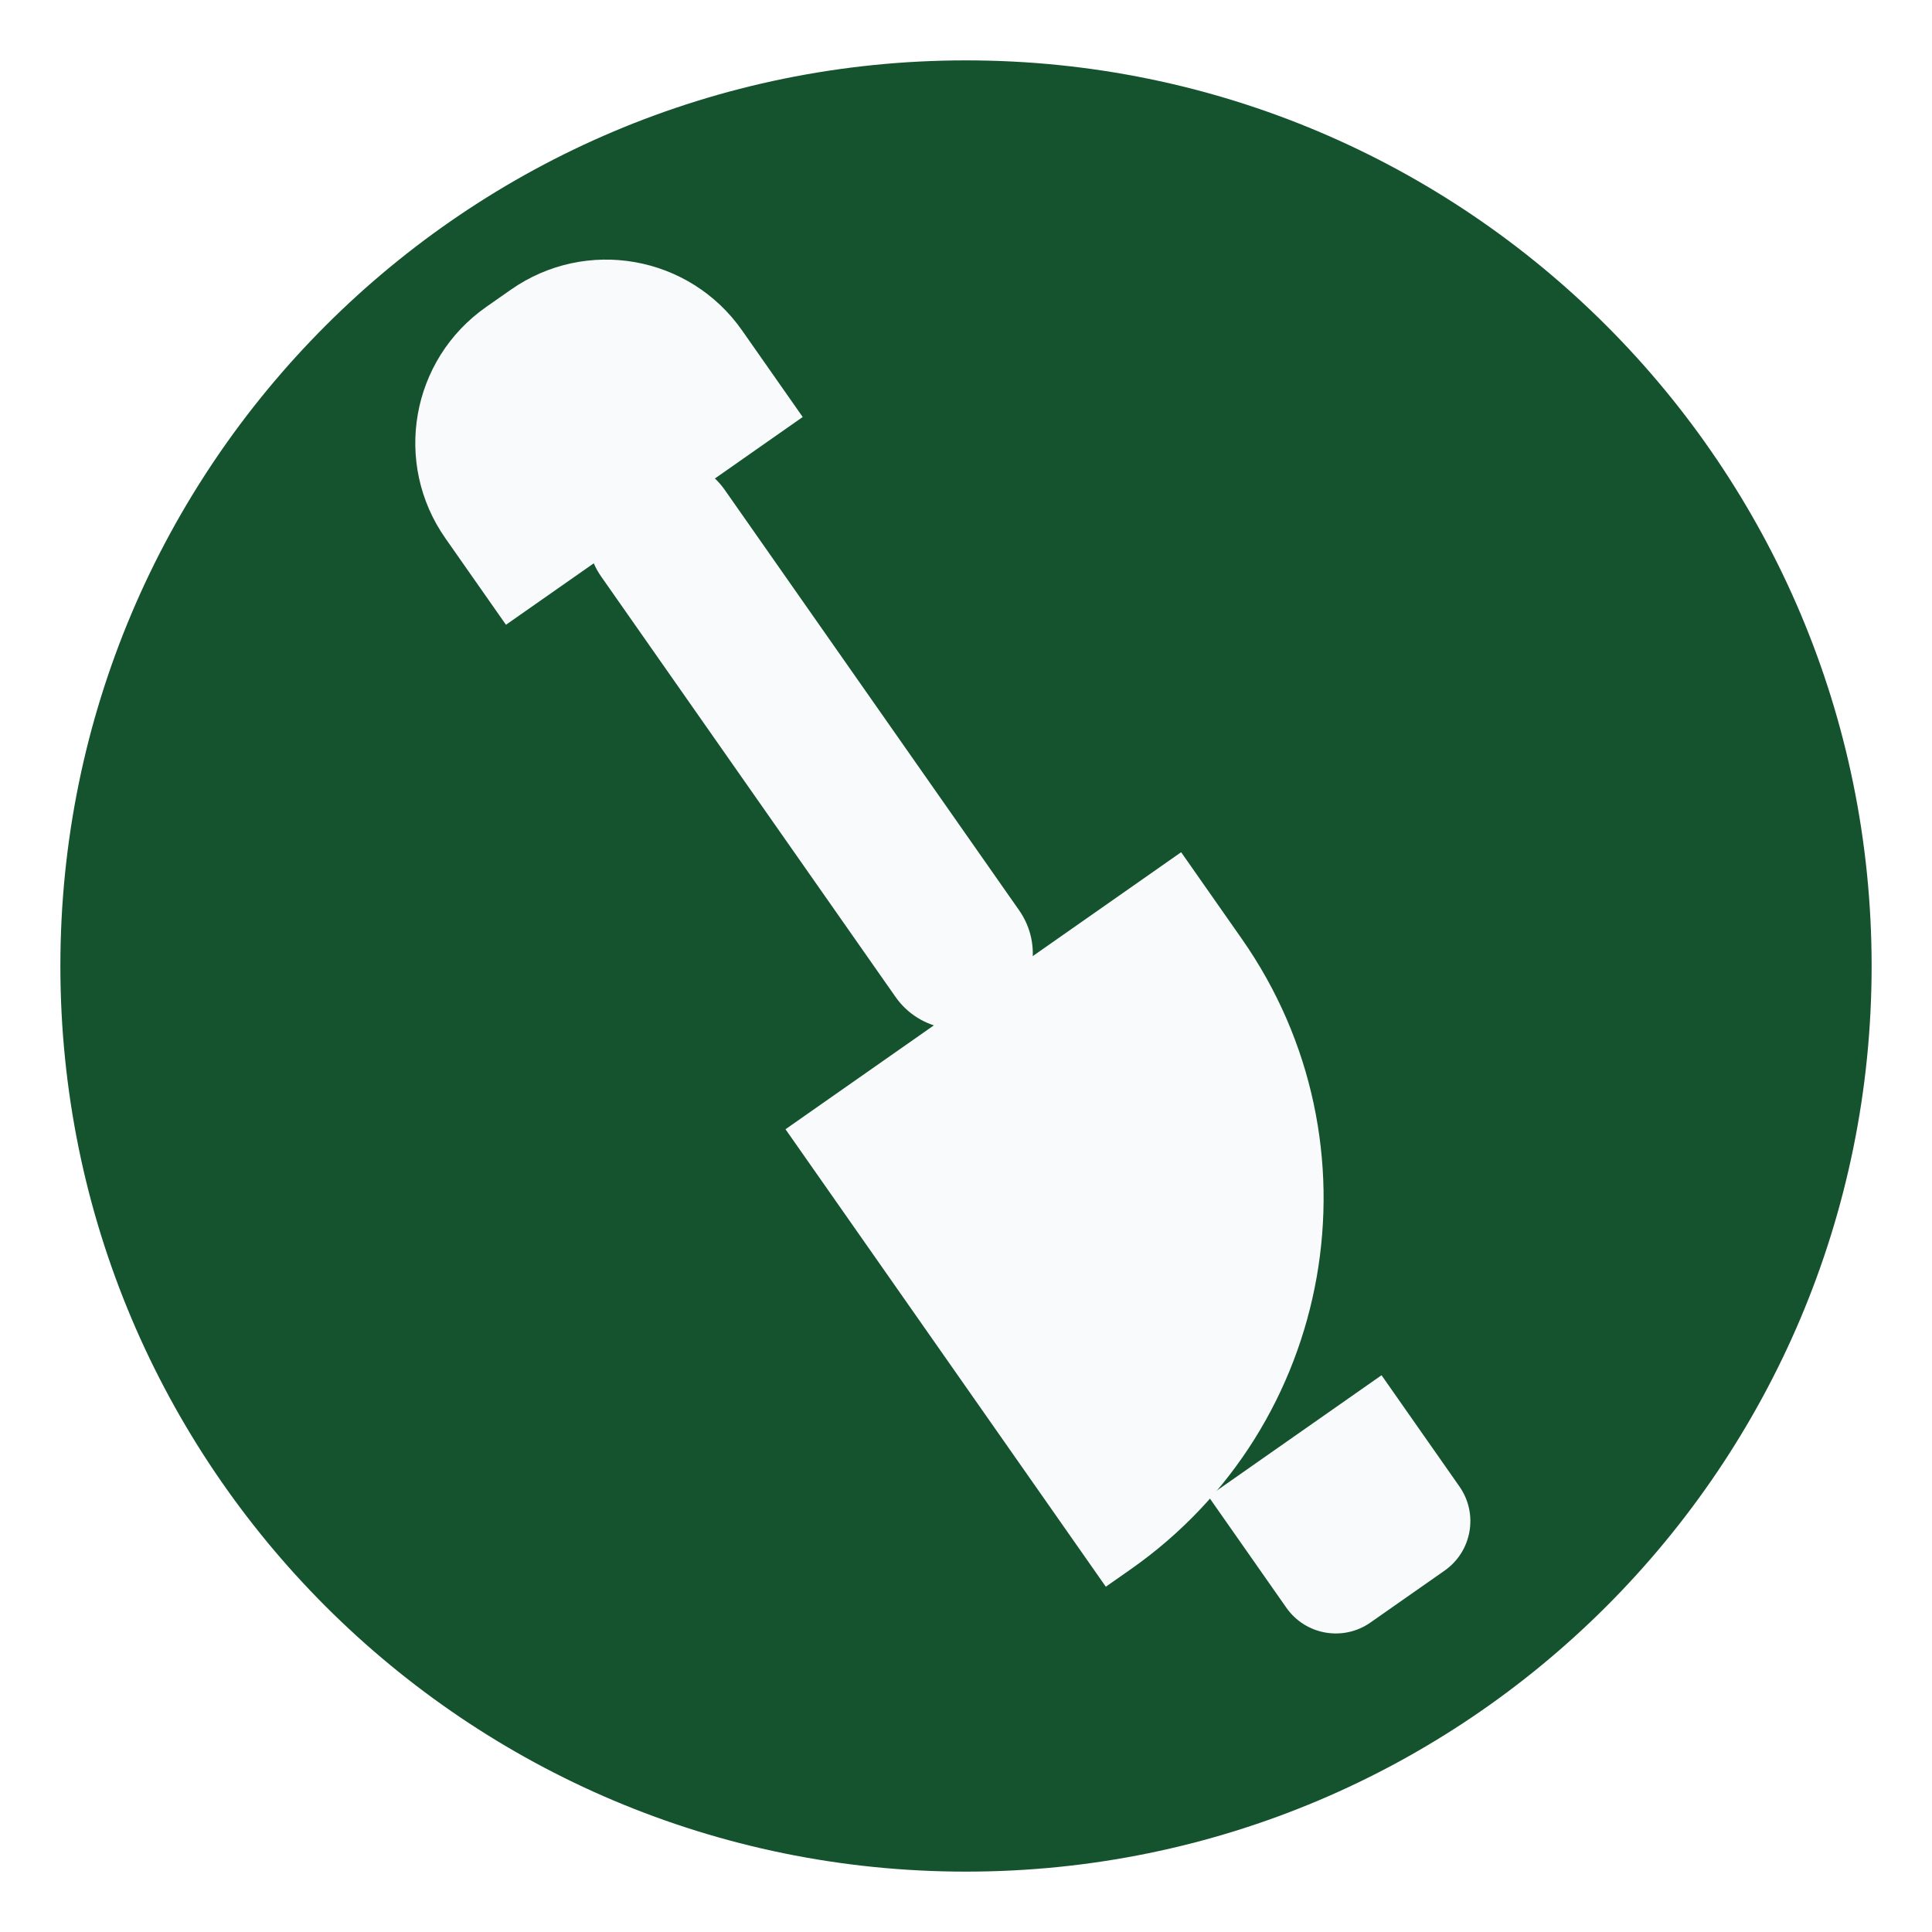
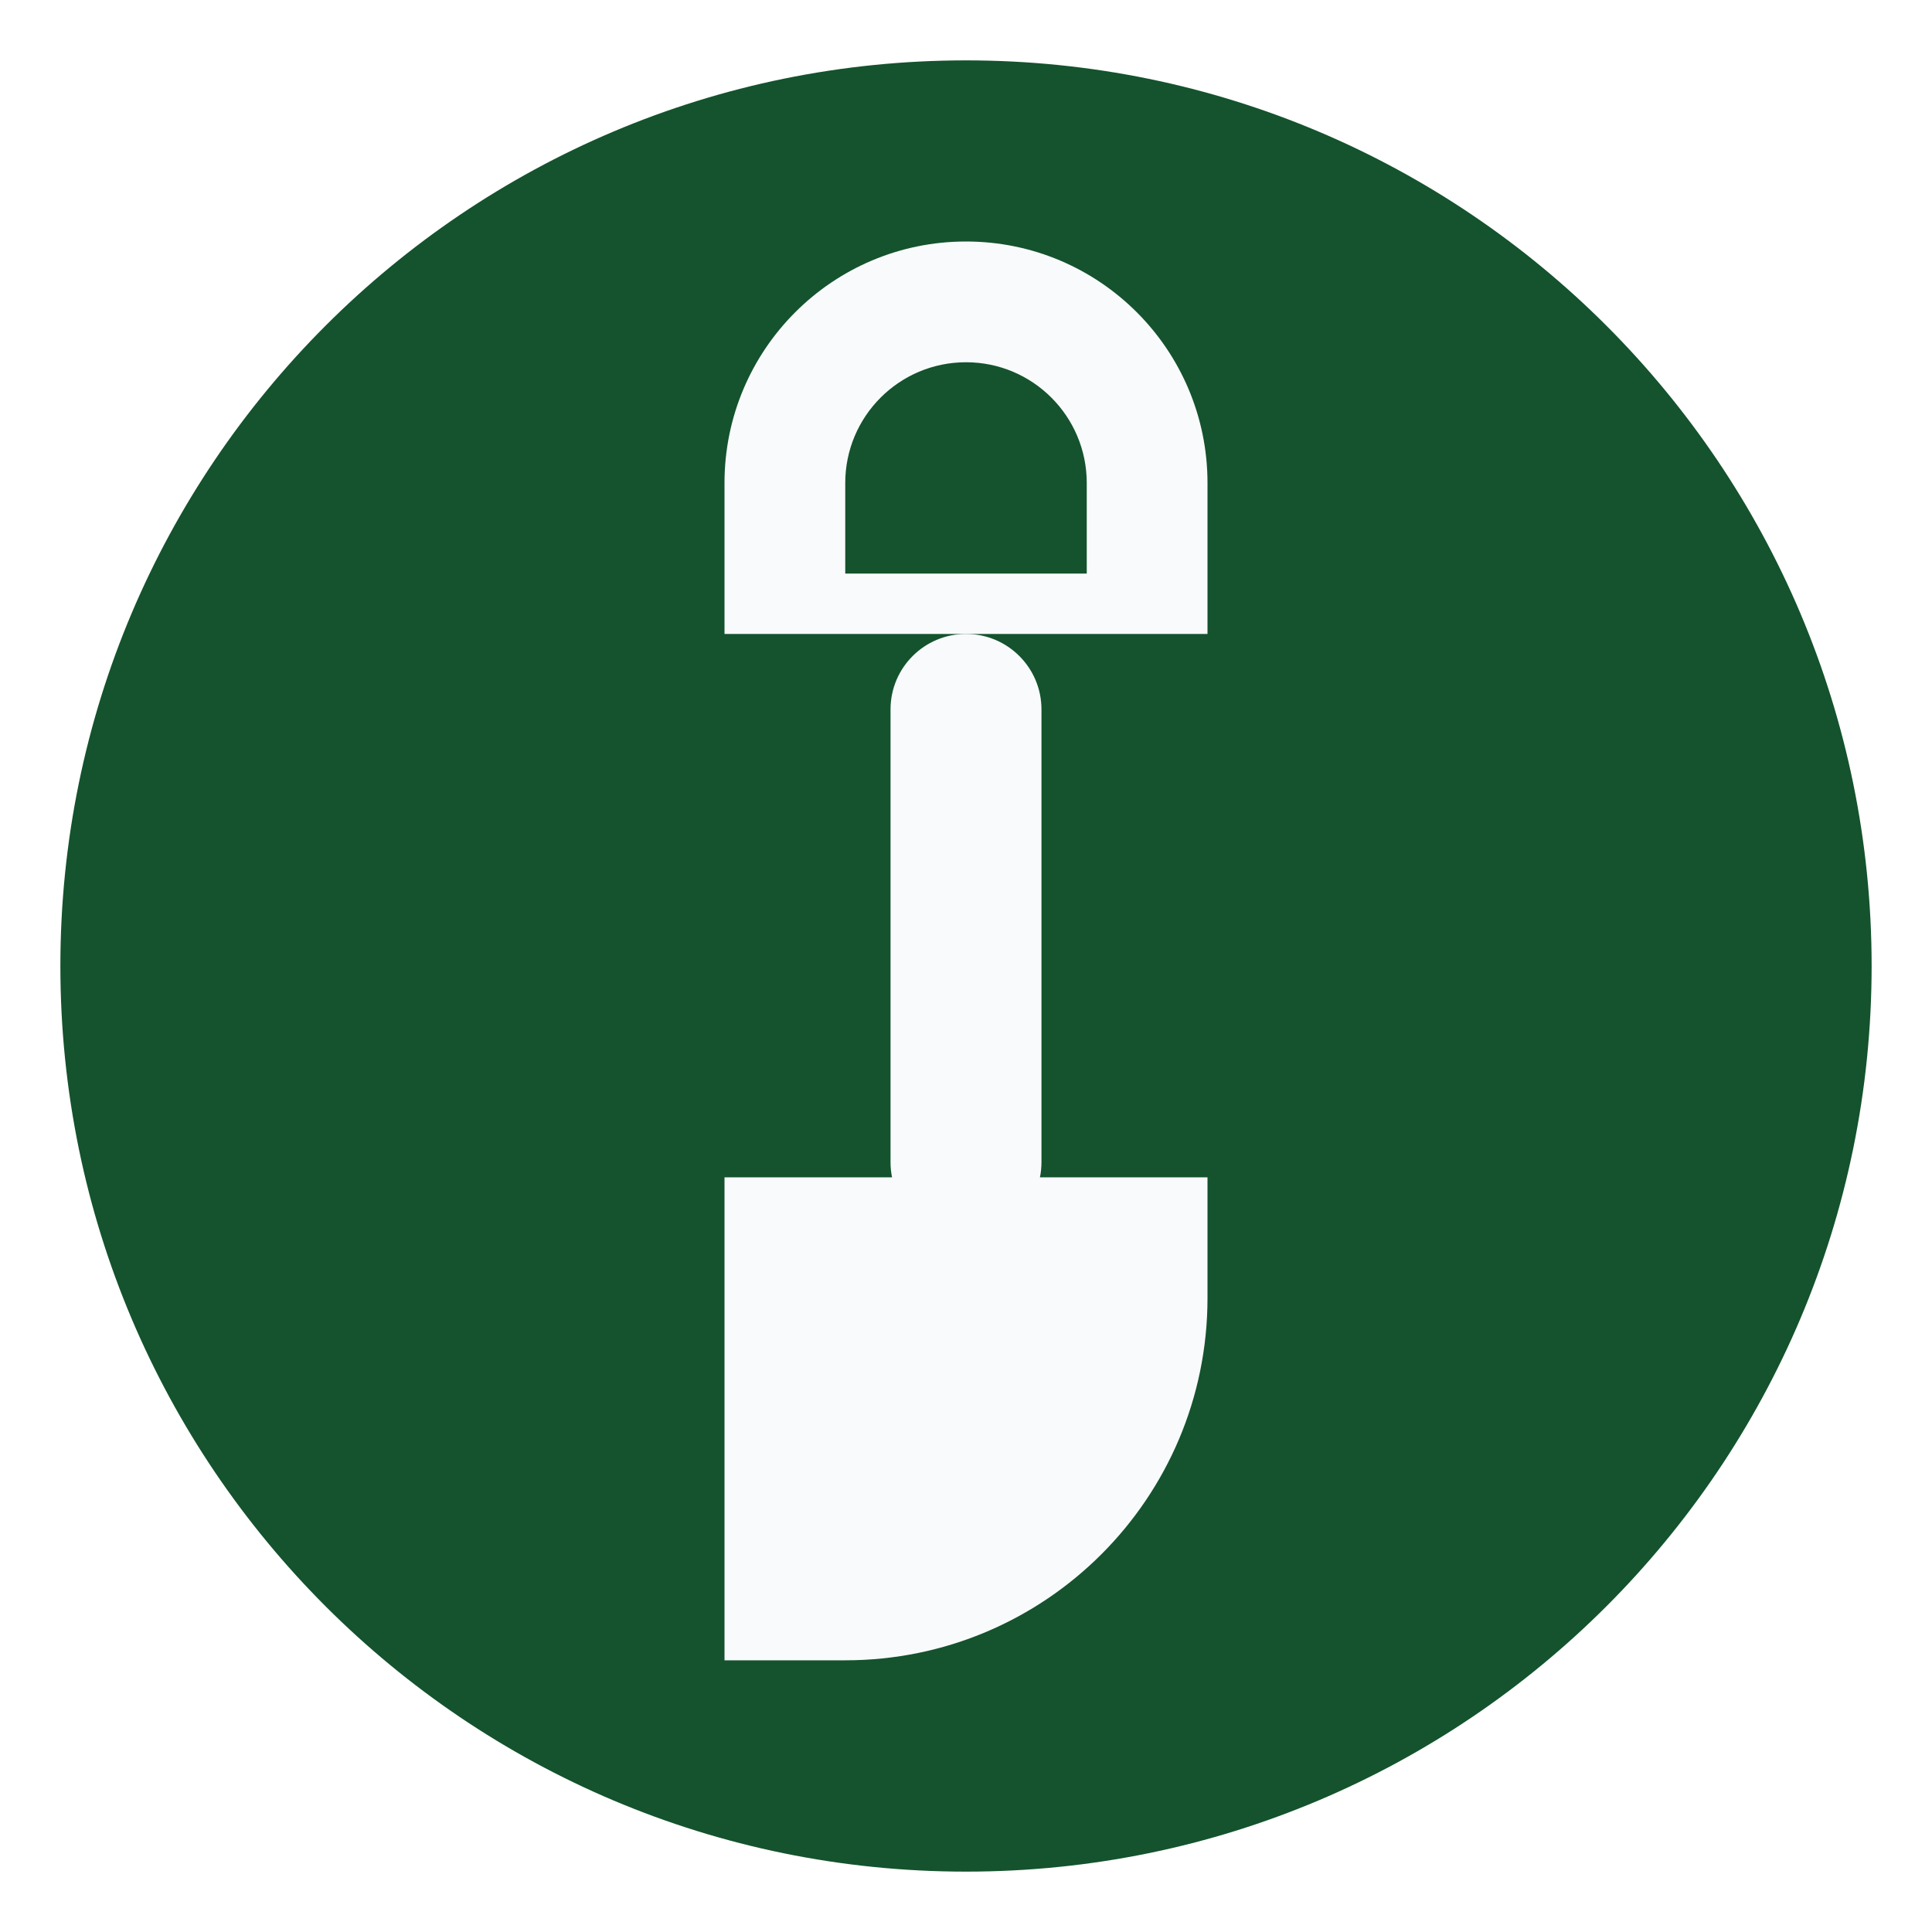
<svg xmlns="http://www.w3.org/2000/svg" viewBox="0 0 64 64" role="img" aria-label="Loam shovel logo">
  <circle cx="32" cy="32" r="30" fill="#14532d" />
-   <g fill="#f8fafc" transform="rotate(-35 32 32)">
-     <rect x="29.5" y="12" width="5" height="22" rx="2.5" />
-     <path d="M26 10.5C26 7.46 28.46 5 31.5 5h1C35.54 5 38 7.46 38 10.5v3.5H26Z" />
-     <path d="M24 33h16v3.5c0 8.28-6.72 15-15 15h-1V33Z" />
-     <path d="M28.5 51h7v4.5a2 2 0 0 1-2 2h-3a2 2 0 0 1-2-2Z" />
+   <g fill="#f8fafc">
+     <path d="M24 16a8 8 0 0 1 16 0v5H24Zm4 3h8v-3a4 4 0 0 0-8 0Z" />
+     <rect x="29.5" y="21" width="5" height="20" rx="2.5" />
+     <path d="M24 39h16v4c0 6.63-5.37 12-12 12h-4Z" />
  </g>
</svg>
